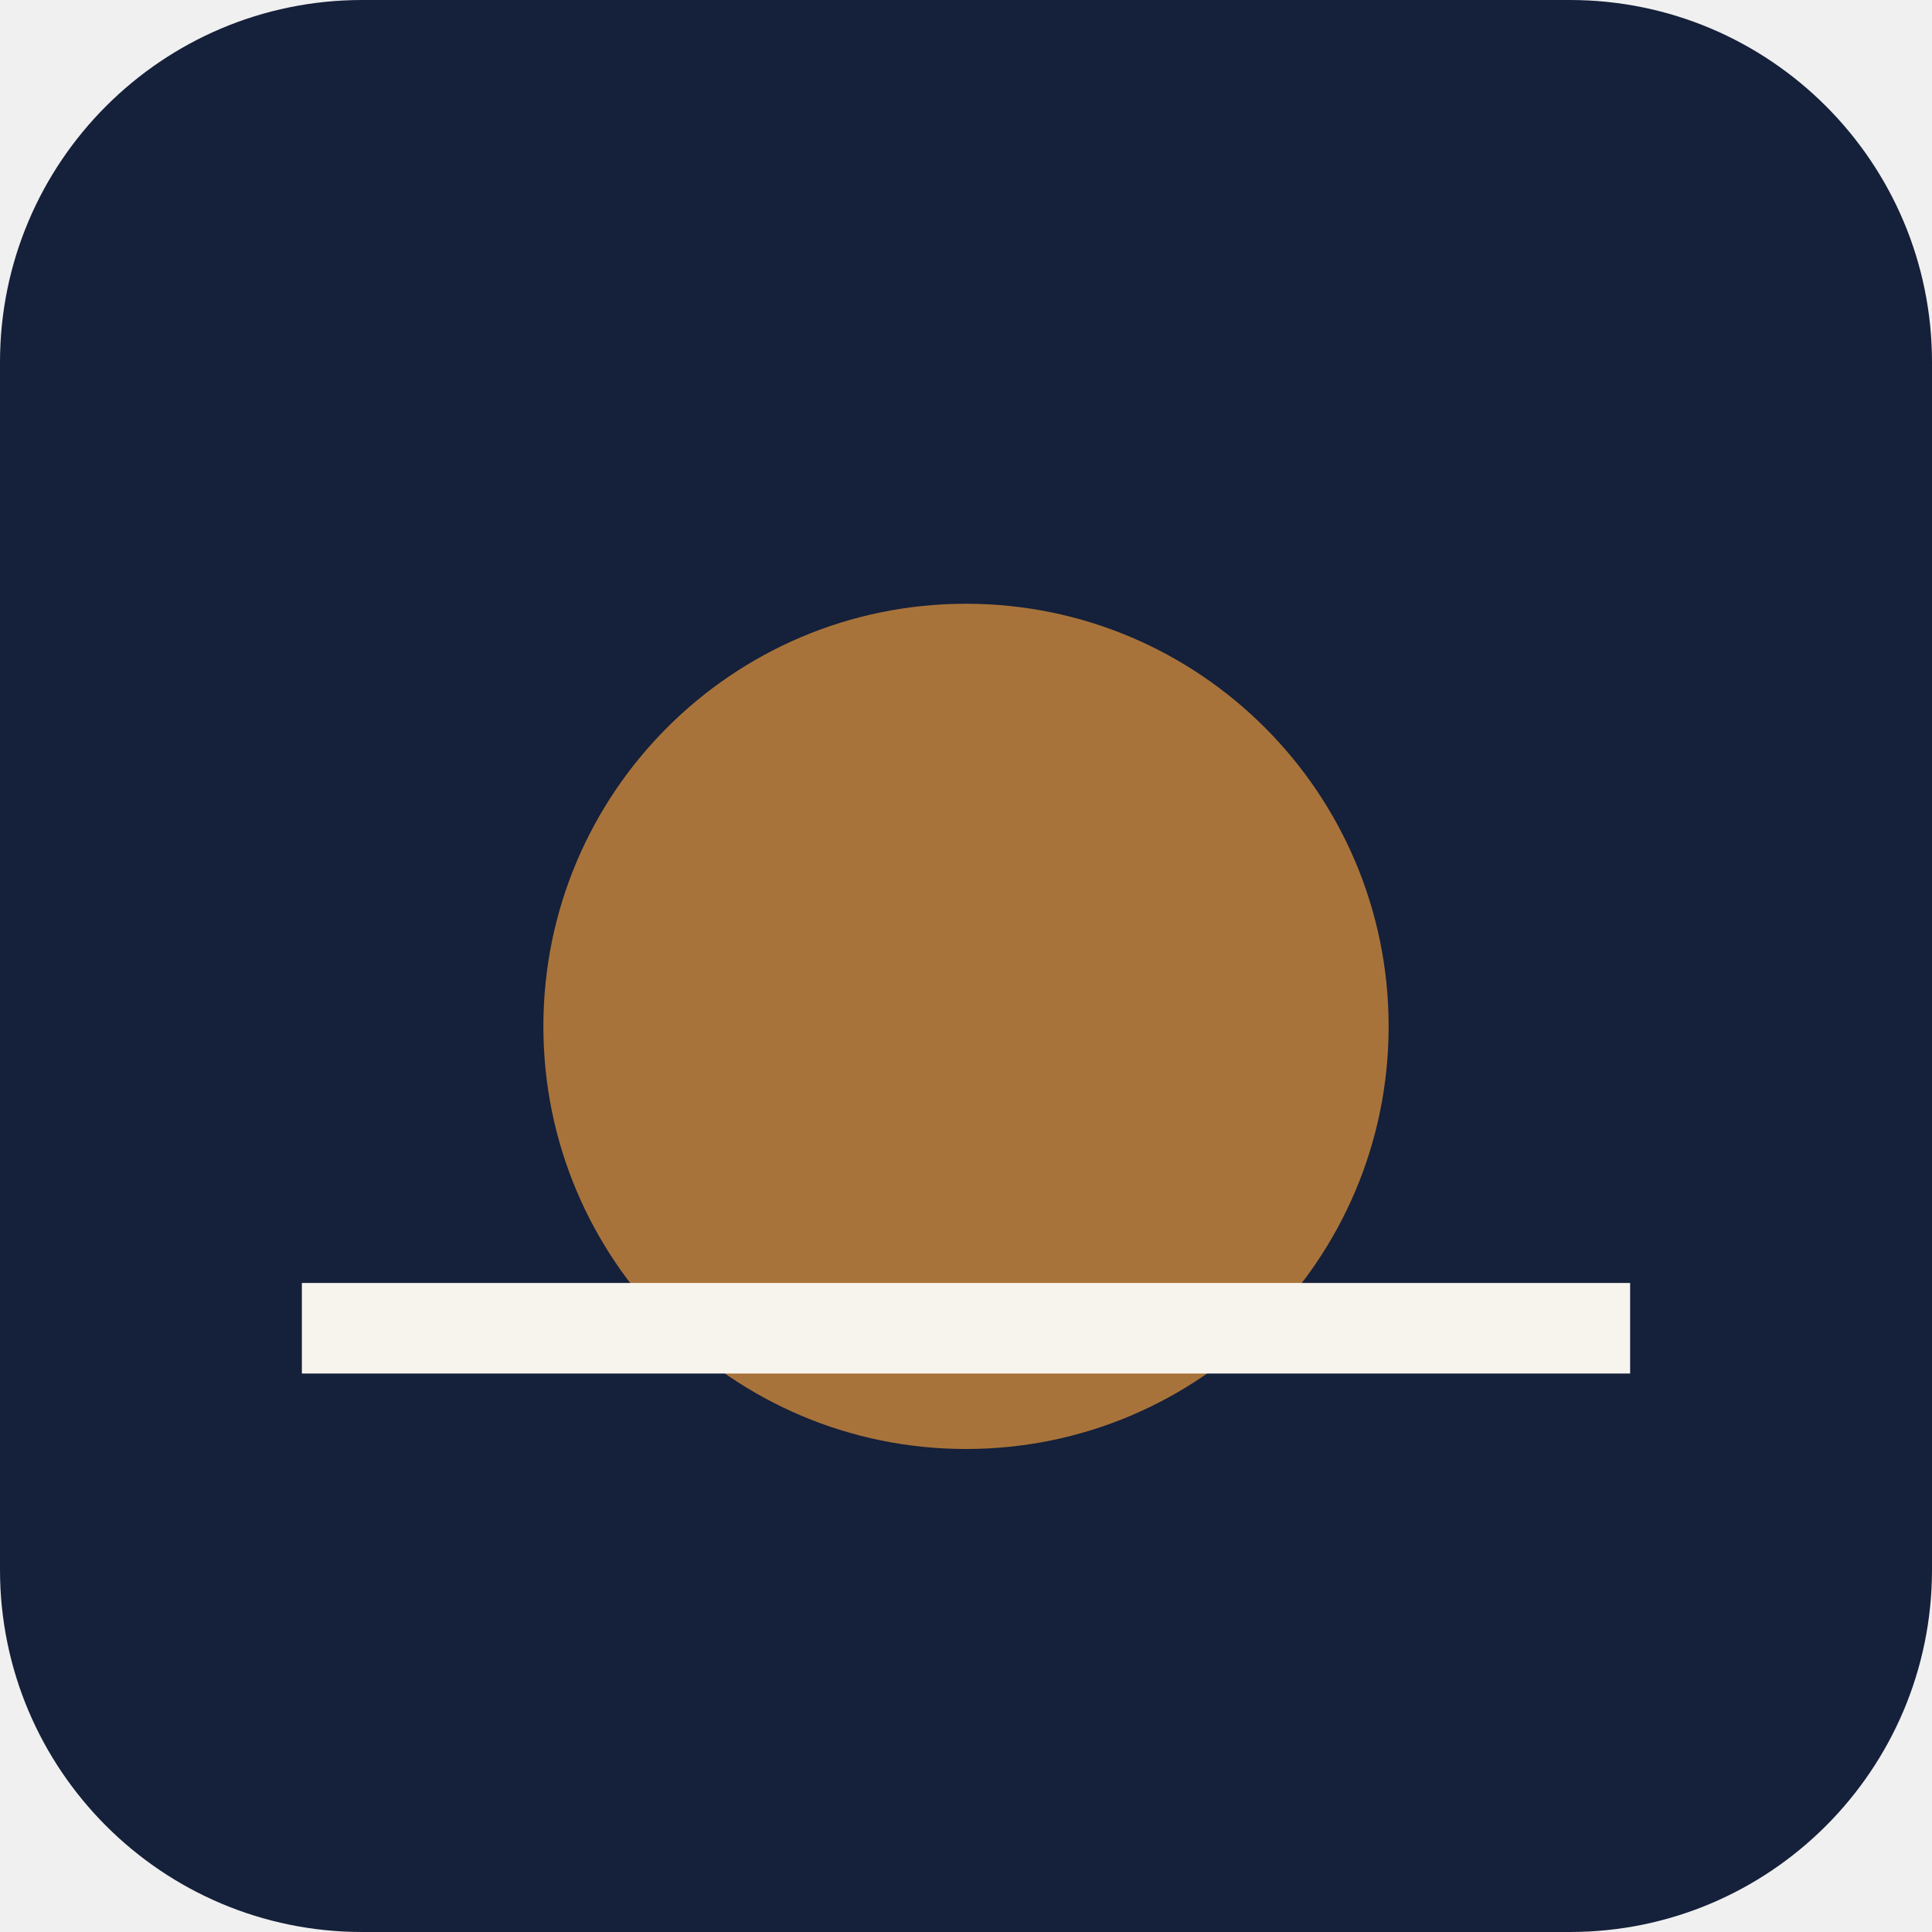
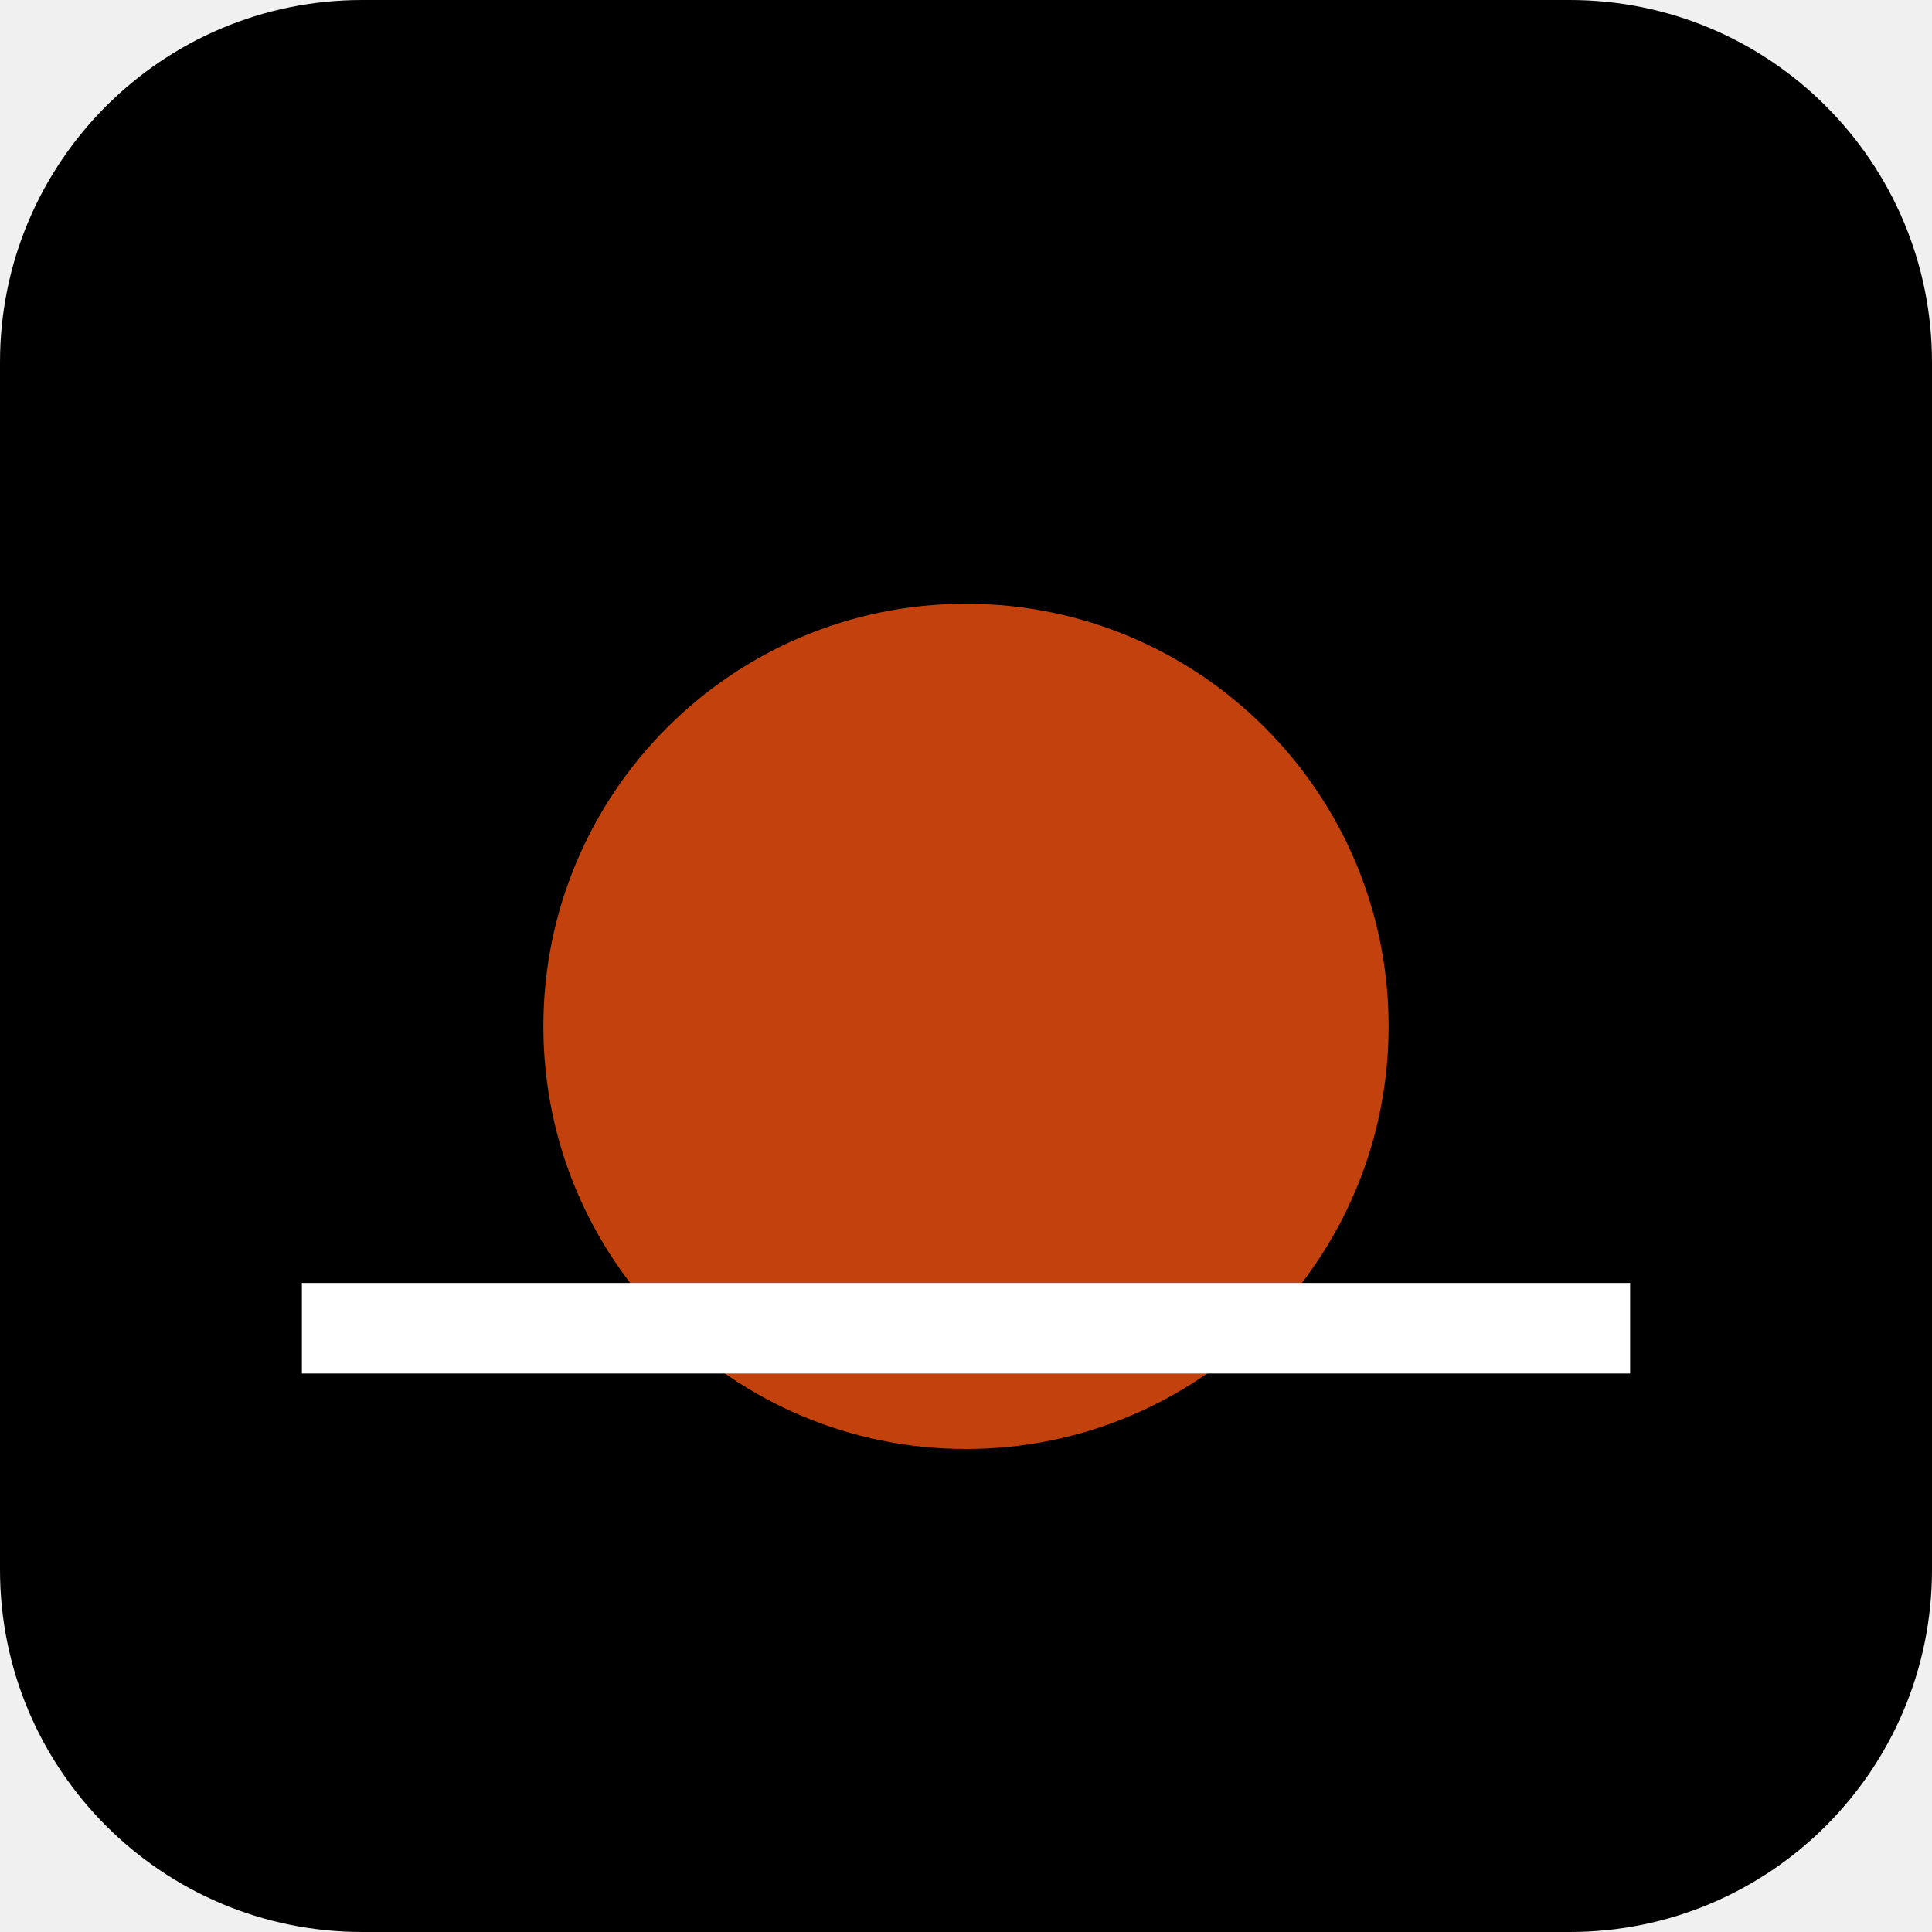
<svg xmlns="http://www.w3.org/2000/svg" viewBox="0 0 64 64">
-   <rect width="64" height="64" rx="12" fill="#15203a" />
-   <circle cx="32" cy="34" r="14" fill="#a8733a" />
-   <path d="M10 44h44" stroke="#f7f4ee" stroke-width="3" />
+   <rect width="64" height="64" rx="12" fill="#000000" />
+   <circle cx="32" cy="34" r="14" fill="#c2410c" />
+   <path d="M10 44h44" stroke="#ffffff" stroke-width="3" />
</svg>
